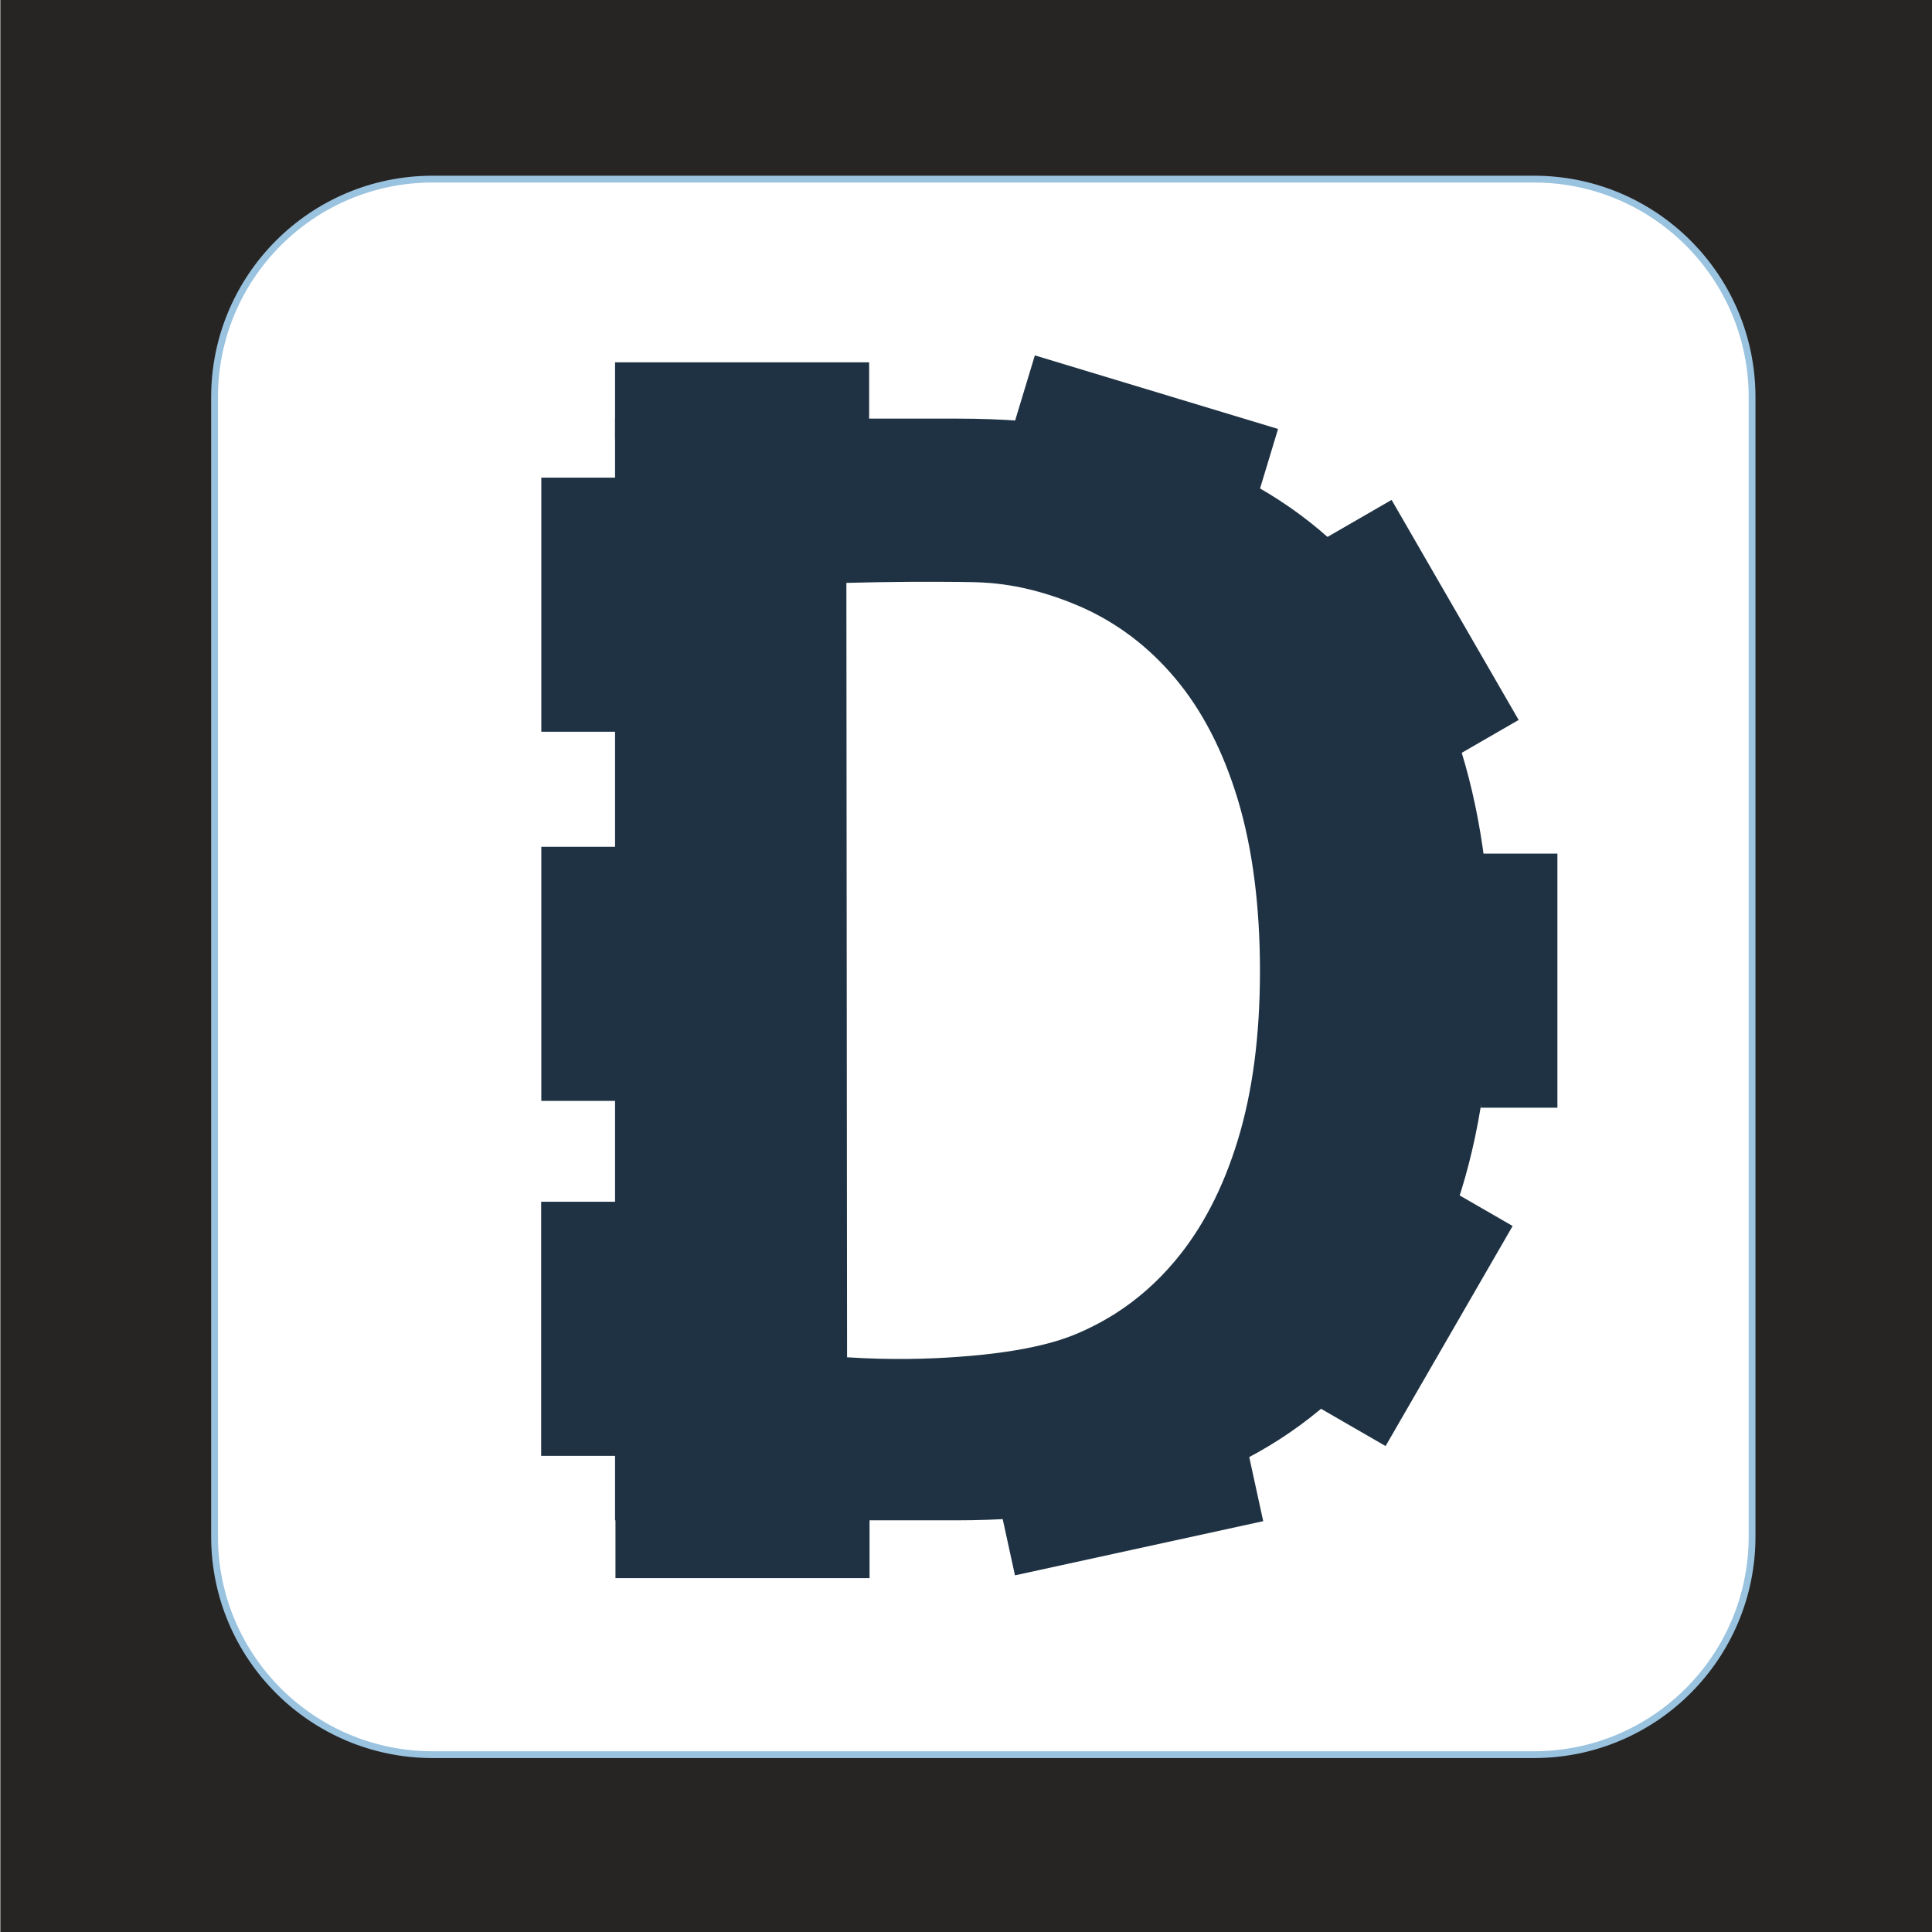
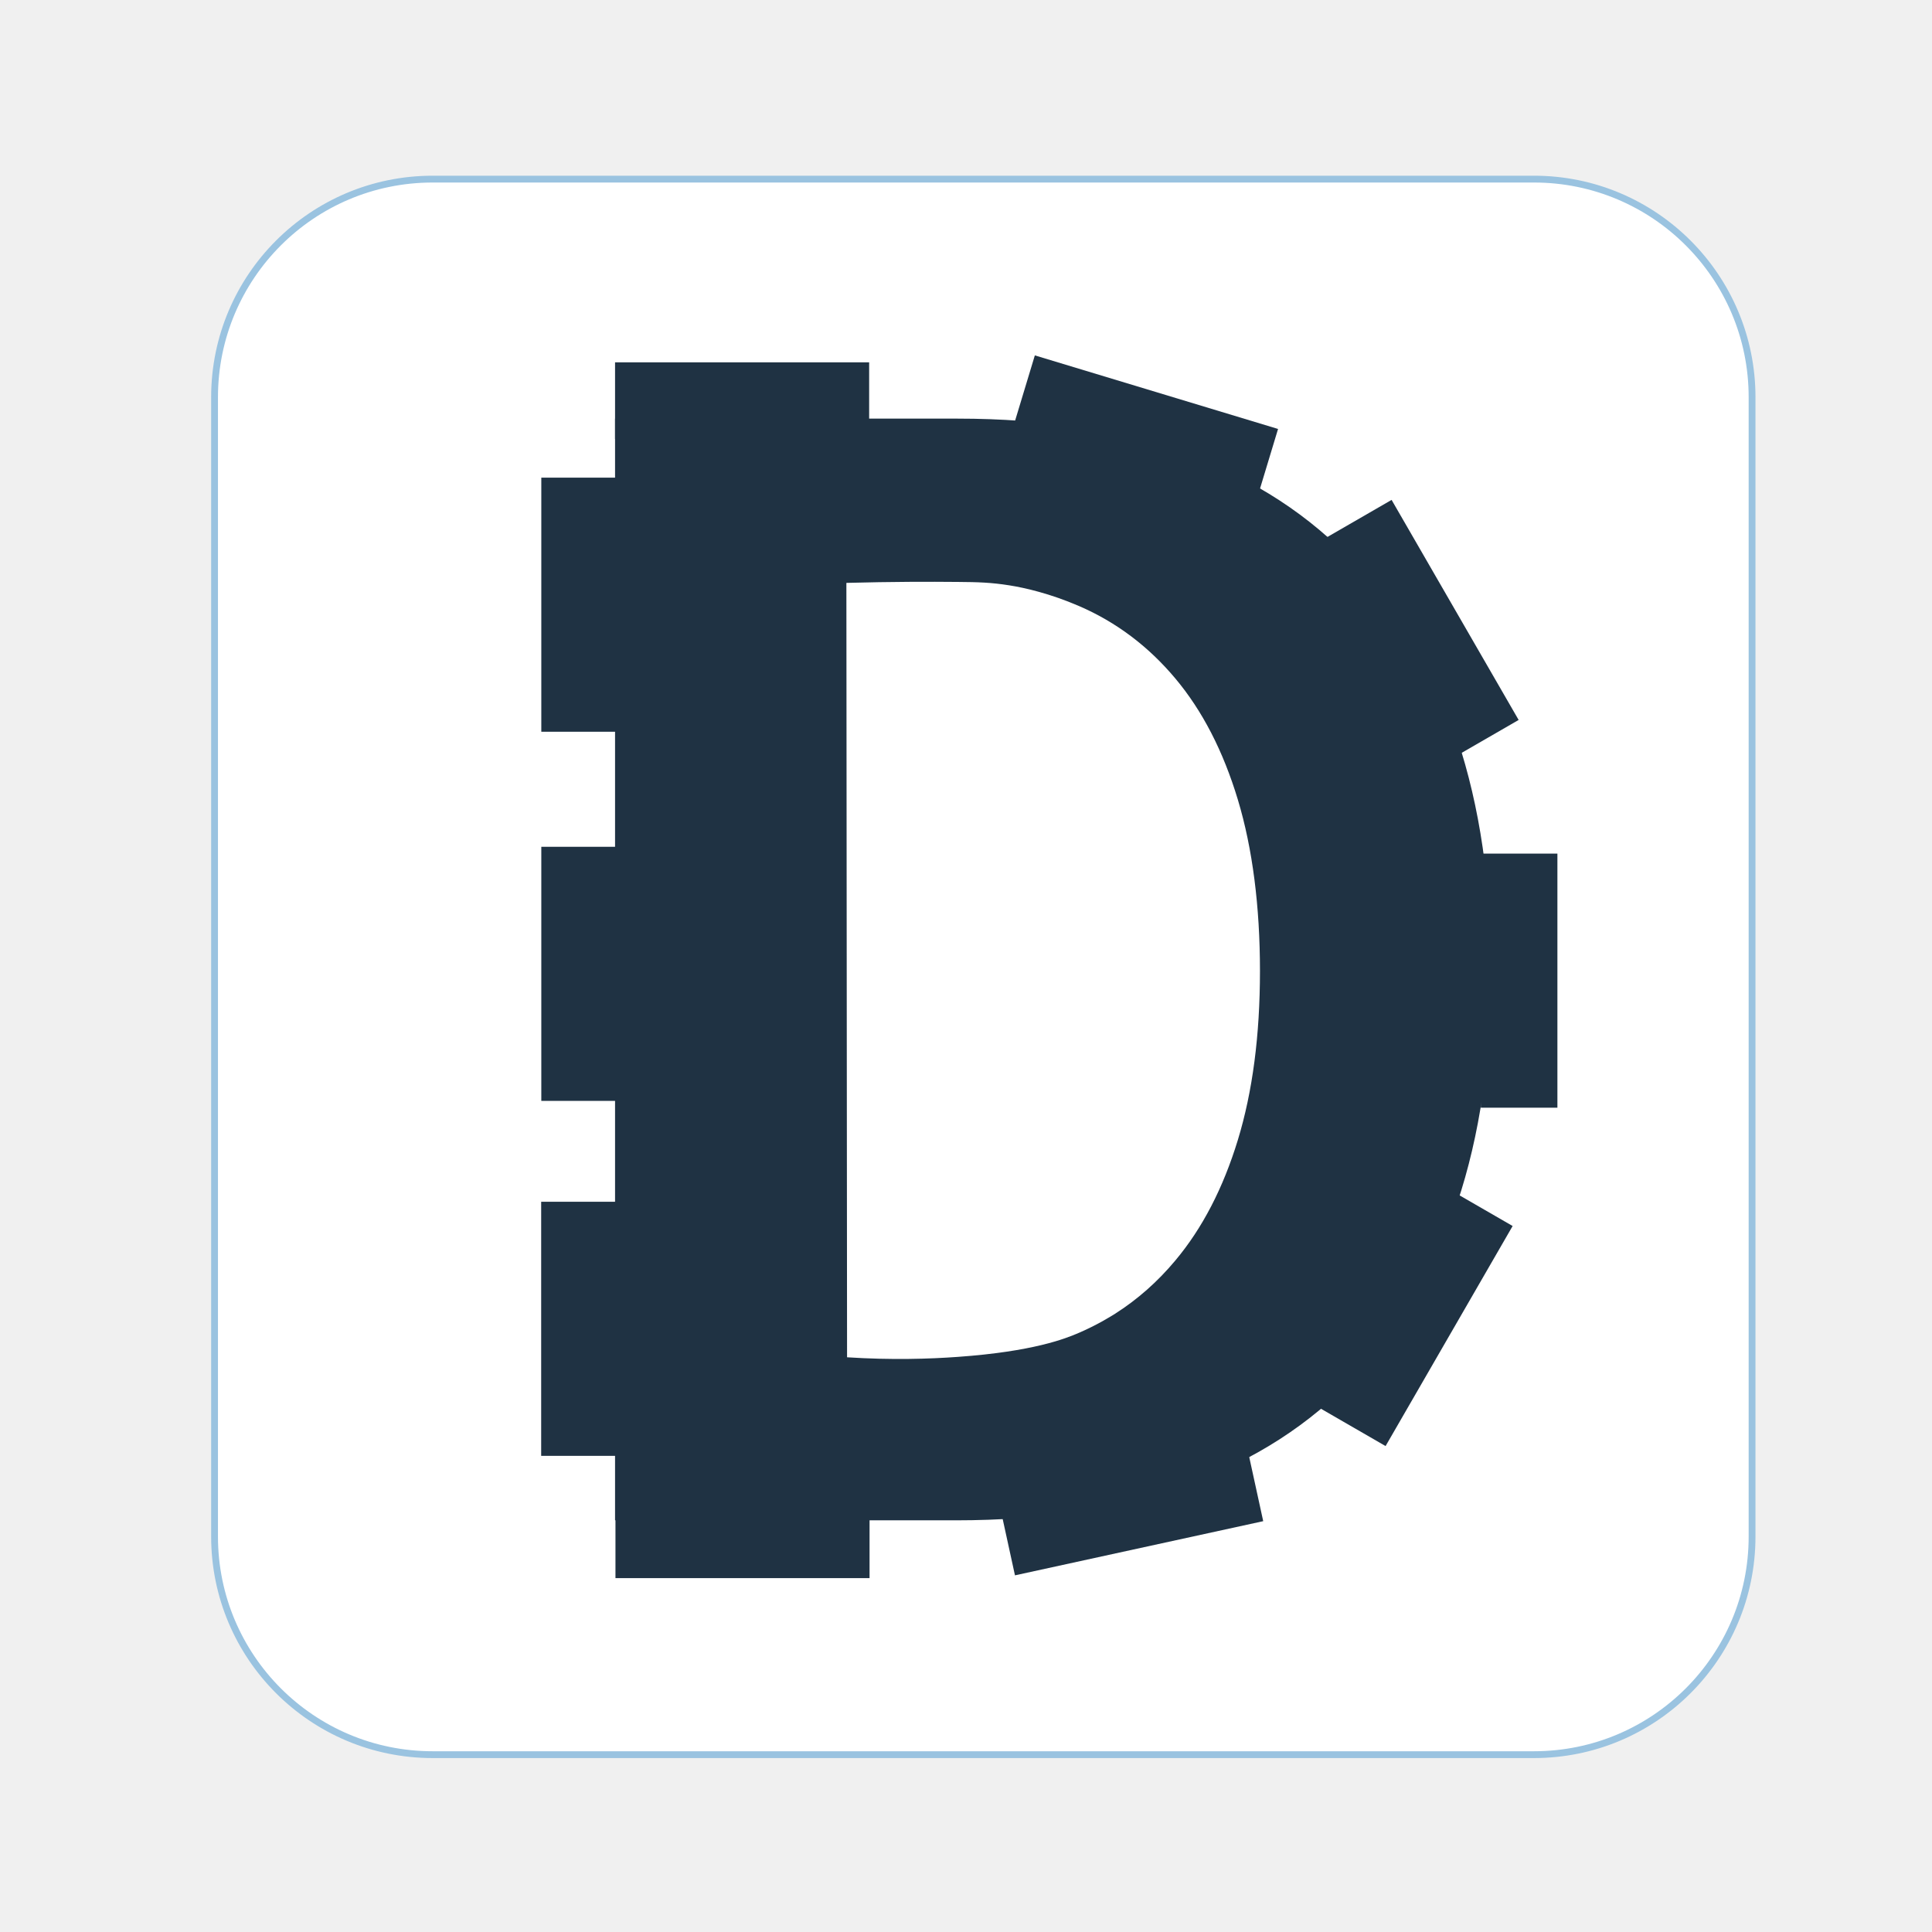
<svg xmlns="http://www.w3.org/2000/svg" id="Ebene_1" data-name="Ebene 1" viewBox="0 0 141.73 141.73" version="1.1">
  <defs id="defs1">
    <style id="style1">
      .cls-1 {
        fill: #1f3243;
      }

      .cls-2 {
        fill: none;
        stroke: #9ac3e0;
        stroke-miterlimit: 10;
        stroke-width: .5px;
      }
    </style>
  </defs>
-   <rect style="fill:#262524;fill-opacity:1;stroke:#c2c2c2" id="rect12" width="148.712" height="145.221" x="-0.465" y="-1.396" />
+   <rect style="fill:none;fill-opacity:1;stroke:none" id="rect12" width="148.712" height="145.221" x="-0.465" y="-1.396" />
  <rect class="cls-2" x="15.74" y="13.14" width="112.79" height="115.58" rx="16" ry="16" id="rect11" style="fill:#ffffff;fill-opacity:1" />
  <g id="g11">
    <path class="cls-1" d="M109.39,71.23c0,12.79-3.32,22.7-9.96,29.74-6.64,7.04-16.41,10.56-29.31,10.56h-25V30.71h25.14c12.8,0,22.53,3.56,29.17,10.67,6.64,7.12,9.96,17.07,9.96,29.85ZM62.14,99.57c3.28.21,6.05.12,8.12-.03,5.5-.39,7.89-1.33,8.9-1.77,1.32-.57,2.28-1.17,2.65-1.4,1.63-1.04,3.11-2.34,4.41-3.9,1.98-2.36,3.51-5.31,4.59-8.85,1.08-3.54,1.62-7.67,1.62-12.39s-.54-8.98-1.62-12.56c-1.08-3.58-2.61-6.54-4.59-8.9-1.98-2.36-4.33-4.13-7.06-5.31-2.13-.92-3.98-1.34-5.12-1.52-1.32-.21-2.31-.24-3.77-.25-2.06-.02-4.83-.02-8.18.07" id="path1" />
    <rect class="cls-1" x="45.12" y="26.58" width="18.64" height="5.62" id="rect1" />
    <rect class="cls-1" x="74.7" y="28.65" width="18.64" height="5.62" transform="translate(12.71 -22.98) rotate(16.83)" id="rect2" />
    <rect class="cls-1" x="95" y="43.34" width="18.64" height="5.62" transform="translate(92.12 -67.27) rotate(60)" id="rect3" />
    <rect class="cls-1" x="94.54" y="93.79" width="18.64" height="5.62" transform="translate(239.46 54.96) rotate(120)" id="rect4" />
    <rect class="cls-1" x="73.63" y="108.04" width="18.64" height="5.62" transform="translate(187.64 201.45) rotate(167.69)" id="rect5" />
    <rect class="cls-1" x="45.15" y="110.16" width="18.64" height="5.62" transform="translate(108.94 225.93) rotate(180)" id="rect6" />
    <rect class="cls-1" x="102.12" y="69.13" width="18.64" height="5.62" transform="translate(183.38 -39.5) rotate(90)" id="rect7" />
    <g id="g10">
      <rect class="cls-1" x="33.19" y="41.55" width="18.64" height="5.62" transform="translate(86.88 1.85) rotate(90)" id="rect8" />
      <rect class="cls-1" x="33.19" y="68.63" width="18.64" height="5.62" transform="translate(113.96 28.93) rotate(90)" id="rect9" />
      <rect class="cls-1" x="33.19" y="94.68" width="18.64" height="5.62" transform="translate(140 54.97) rotate(90)" id="rect10" />
    </g>
  </g>
</svg>
